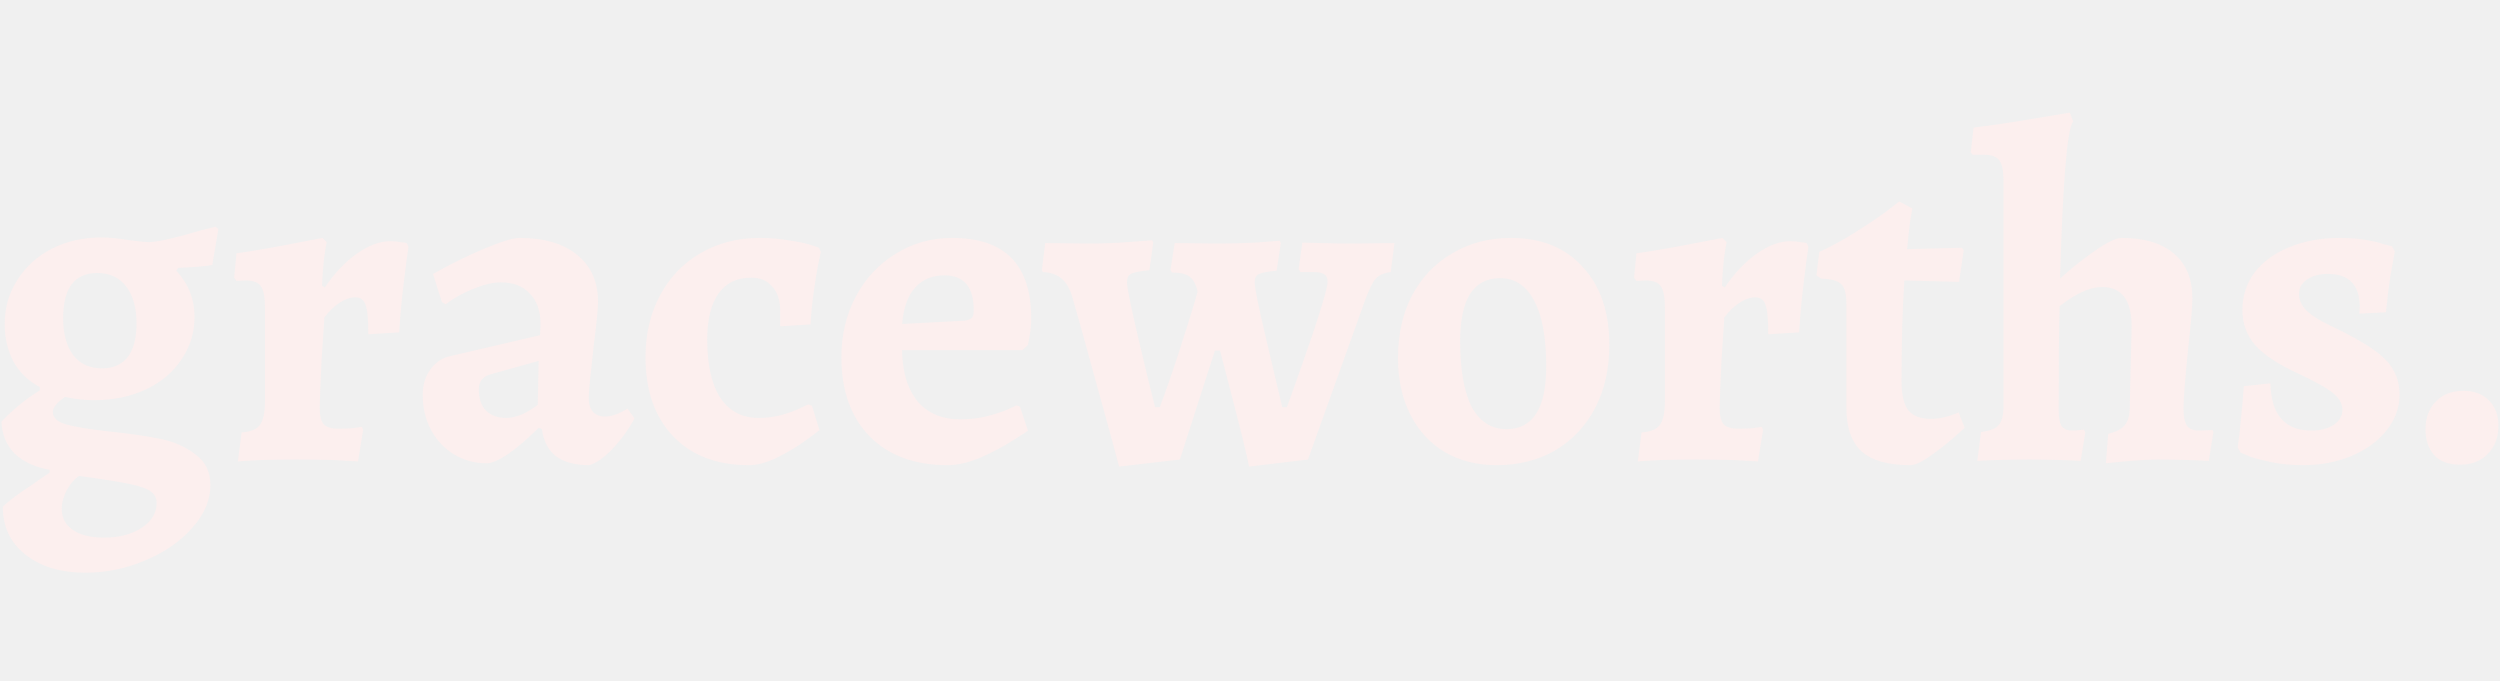
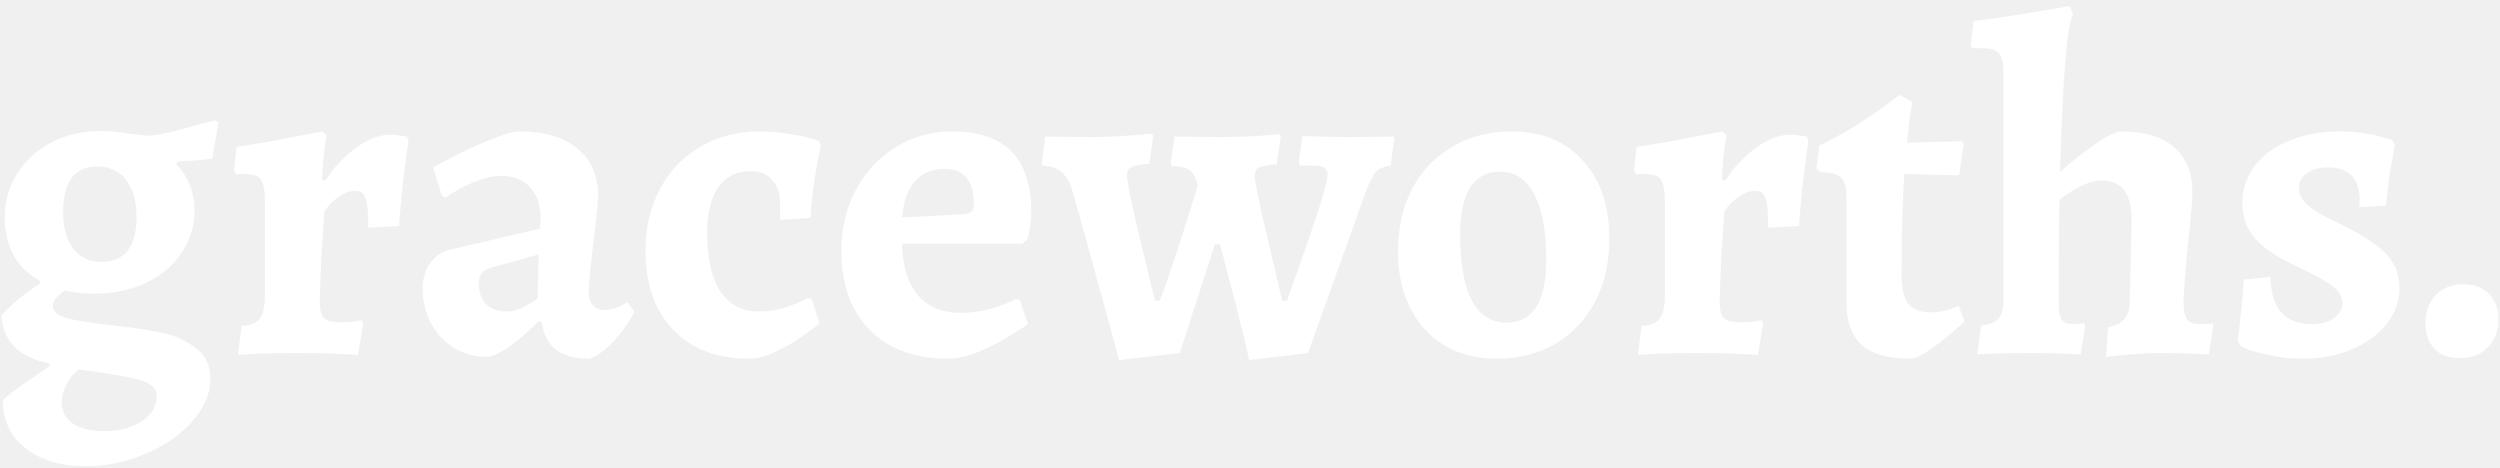
- <svg xmlns="http://www.w3.org/2000/svg" width="180" height="49" viewBox="0 0 262 49" fill="none">
-   <path d="M9.851 30.777C8.838 30.777 7.826 30.663 6.813 30.434C5.964 31.022 5.539 31.545 5.539 32.002C5.539 32.623 6.013 33.064 6.96 33.325C7.907 33.586 9.41 33.831 11.468 34.06C13.657 34.289 15.454 34.55 16.858 34.844C18.263 35.138 19.471 35.677 20.484 36.461C21.529 37.212 22.052 38.29 22.052 39.695C22.052 41.23 21.431 42.7 20.19 44.105C18.949 45.542 17.316 46.686 15.29 47.535C13.265 48.417 11.158 48.858 8.969 48.858C6.356 48.858 4.249 48.221 2.648 46.947C1.08 45.706 0.296 44.04 0.296 41.949C0.753 41.492 1.456 40.936 2.403 40.283C3.383 39.63 3.955 39.238 4.118 39.107L5.196 38.372V38.078C3.628 37.784 2.403 37.212 1.521 36.363C0.672 35.481 0.214 34.37 0.149 33.031C1.358 31.757 2.697 30.663 4.167 29.748V29.405C2.991 28.784 2.076 27.902 1.423 26.759C0.802 25.583 0.492 24.26 0.492 22.79C0.492 21.091 0.933 19.556 1.815 18.184C2.697 16.779 3.906 15.685 5.441 14.901C6.976 14.117 8.708 13.725 10.635 13.725C11.452 13.725 12.448 13.823 13.624 14.019C14.604 14.15 15.306 14.215 15.731 14.215C16.744 14.15 18.508 13.741 21.023 12.99L22.591 12.598L22.885 12.843L22.248 16.616C21.464 16.747 20.272 16.845 18.671 16.91L18.475 17.204C19.749 18.576 20.386 20.193 20.386 22.055C20.386 23.688 19.929 25.175 19.014 26.514C18.132 27.853 16.891 28.899 15.29 29.65C13.69 30.401 11.877 30.777 9.851 30.777ZM10.684 27.445C11.86 27.445 12.758 27.053 13.379 26.269C14 25.452 14.31 24.276 14.31 22.741C14.31 21.108 13.951 19.817 13.232 18.87C12.514 17.923 11.501 17.449 10.194 17.449C7.809 17.449 6.617 19.033 6.617 22.202C6.617 23.803 6.96 25.077 7.646 26.024C8.365 26.971 9.377 27.445 10.684 27.445ZM10.88 45.183C12.481 45.183 13.804 44.84 14.849 44.154C15.895 43.468 16.417 42.602 16.417 41.557C16.417 41.034 16.205 40.626 15.78 40.332C15.388 40.038 14.637 39.777 13.526 39.548C12.415 39.319 10.668 39.042 8.283 38.715C7.826 39.009 7.401 39.499 7.009 40.185C6.65 40.871 6.47 41.524 6.47 42.145C6.47 43.092 6.846 43.827 7.597 44.35C8.381 44.905 9.475 45.183 10.88 45.183ZM25.321 34.158C26.269 34.093 26.906 33.831 27.232 33.374C27.592 32.917 27.771 32.067 27.771 30.826V21.124C27.771 19.981 27.624 19.213 27.33 18.821C27.069 18.429 26.53 18.233 25.713 18.233L24.782 18.282L24.537 17.939L24.782 15.391C26.579 15.13 28.392 14.819 30.221 14.46C32.083 14.101 33.276 13.872 33.798 13.774L34.239 14.215C34.174 14.476 34.076 15.081 33.945 16.028C33.847 16.975 33.782 17.89 33.749 18.772L34.043 18.968C35.056 17.465 36.167 16.289 37.375 15.44C38.617 14.558 39.793 14.117 40.903 14.117C41.295 14.117 41.655 14.15 41.981 14.215C42.308 14.248 42.52 14.28 42.618 14.313L42.814 14.705C42.716 15.26 42.553 16.485 42.324 18.38C42.096 20.242 41.932 22.006 41.834 23.672L38.6 23.868C38.6 22.3 38.502 21.271 38.306 20.781C38.143 20.258 37.784 19.997 37.228 19.997C36.706 19.997 36.15 20.193 35.562 20.585C35.007 20.944 34.484 21.451 33.994 22.104C33.929 22.986 33.831 24.472 33.7 26.563C33.602 28.621 33.537 30.271 33.504 31.512C33.504 32.361 33.635 32.949 33.896 33.276C34.19 33.603 34.697 33.766 35.415 33.766C35.938 33.766 36.444 33.75 36.934 33.717C37.424 33.652 37.751 33.603 37.914 33.57L38.061 33.864L37.522 37.196C37.065 37.163 36.199 37.114 34.925 37.049C33.684 37.016 32.41 37 31.103 37C29.862 37 28.604 37.016 27.33 37.049C26.089 37.114 25.289 37.163 24.929 37.196L25.321 34.158ZM56.648 22.839C56.648 21.434 56.272 20.356 55.521 19.605C54.802 18.821 53.79 18.429 52.483 18.429C51.666 18.429 50.703 18.658 49.592 19.115C48.514 19.54 47.55 20.079 46.701 20.732L46.309 20.487L45.378 17.547C47.305 16.469 49.135 15.571 50.866 14.852C52.597 14.133 53.79 13.774 54.443 13.774C57.024 13.774 59.033 14.362 60.47 15.538C61.94 16.714 62.675 18.364 62.675 20.487C62.675 21.173 62.528 22.659 62.234 24.946C61.875 28.115 61.695 29.977 61.695 30.532C61.695 31.153 61.842 31.643 62.136 32.002C62.463 32.329 62.887 32.492 63.41 32.492C64.096 32.492 64.88 32.214 65.762 31.659L66.497 32.688C65.844 33.897 65.06 34.975 64.145 35.922C63.263 36.837 62.463 37.392 61.744 37.588C60.274 37.588 59.114 37.278 58.265 36.657C57.448 36.004 56.958 35.056 56.795 33.815L56.452 33.668C55.309 34.811 54.247 35.726 53.267 36.412C52.287 37.065 51.536 37.392 51.013 37.392C49.772 37.392 48.628 37.082 47.583 36.461C46.57 35.84 45.77 34.991 45.182 33.913C44.594 32.802 44.3 31.577 44.3 30.238C44.3 29.193 44.561 28.311 45.084 27.592C45.607 26.841 46.293 26.367 47.142 26.171L56.599 23.966L56.648 22.839ZM51.356 28.082C50.572 28.311 50.18 28.833 50.18 29.65C50.18 30.597 50.425 31.332 50.915 31.855C51.438 32.378 52.156 32.639 53.071 32.639C53.528 32.639 54.051 32.525 54.639 32.296C55.227 32.035 55.799 31.692 56.354 31.267L56.452 26.661L51.356 28.082ZM85.877 33.913C85.649 34.109 85.126 34.501 84.309 35.089C83.493 35.677 82.529 36.249 81.418 36.804C80.34 37.327 79.36 37.588 78.478 37.588C75.114 37.588 72.468 36.575 70.54 34.55C68.613 32.525 67.649 29.764 67.649 26.269C67.649 23.852 68.156 21.696 69.168 19.801C70.181 17.906 71.586 16.436 73.382 15.391C75.212 14.313 77.286 13.774 79.605 13.774C80.683 13.774 81.68 13.856 82.594 14.019C83.542 14.15 84.277 14.297 84.799 14.46C85.355 14.623 85.698 14.738 85.828 14.803L86.024 15.244C85.992 15.44 85.894 15.897 85.73 16.616C85.6 17.302 85.453 18.217 85.289 19.36C85.126 20.471 85.012 21.63 84.946 22.839L81.761 23.035V21.418C81.761 20.307 81.484 19.458 80.928 18.87C80.406 18.249 79.671 17.939 78.723 17.939C77.221 17.939 76.077 18.494 75.293 19.605C74.509 20.716 74.117 22.316 74.117 24.407C74.117 27.086 74.575 29.127 75.489 30.532C76.437 31.937 77.776 32.639 79.507 32.639C80.291 32.639 81.075 32.541 81.859 32.345C82.643 32.116 83.28 31.888 83.77 31.659C84.26 31.43 84.571 31.283 84.701 31.218L85.093 31.365L85.877 33.913ZM94.548 25.975C94.646 28.131 95.217 29.813 96.263 31.022C97.341 32.198 98.794 32.786 100.624 32.786C101.538 32.786 102.437 32.688 103.319 32.492C104.201 32.263 104.919 32.035 105.475 31.806C106.03 31.545 106.389 31.381 106.553 31.316L106.896 31.463L107.729 33.962C107.729 33.995 107.206 34.338 106.161 34.991C105.148 35.644 104.005 36.249 102.731 36.804C101.489 37.327 100.346 37.588 99.301 37.588C95.838 37.588 93.11 36.575 91.118 34.55C89.158 32.525 88.178 29.764 88.178 26.269C88.178 23.917 88.684 21.794 89.697 19.899C90.709 18.004 92.098 16.518 93.862 15.44C95.626 14.329 97.602 13.774 99.791 13.774C105.311 13.774 108.072 16.583 108.072 22.202C108.072 22.79 108.023 23.362 107.925 23.917C107.827 24.472 107.761 24.832 107.729 24.995L107.141 25.534H94.548V25.975ZM101.114 22.447C101.473 22.382 101.718 22.284 101.849 22.153C101.979 22.022 102.045 21.745 102.045 21.32C102.045 18.903 101.016 17.694 98.958 17.694C97.684 17.694 96.655 18.135 95.871 19.017C95.119 19.866 94.678 21.124 94.548 22.79L101.114 22.447ZM139.132 18.38C139.132 17.988 139.018 17.727 138.789 17.596C138.593 17.433 138.201 17.351 137.613 17.351H136.29L136.094 17.057L136.486 14.264C136.813 14.264 137.466 14.28 138.446 14.313C139.426 14.346 140.504 14.362 141.68 14.362L146.139 14.313L145.747 17.351C145.029 17.449 144.506 17.678 144.179 18.037C143.885 18.364 143.526 19.082 143.101 20.193L137.074 37L130.9 37.735C130.737 36.788 130.067 34.06 128.891 29.552L127.862 25.583H127.323L123.648 37L117.278 37.735C116.886 36.2 116.07 33.211 114.828 28.768C113.62 24.325 112.787 21.336 112.329 19.801C112.068 18.984 111.692 18.38 111.202 17.988C110.712 17.596 110.075 17.384 109.291 17.351L109.193 17.106L109.536 14.313L114.142 14.362C115.482 14.362 116.821 14.313 118.16 14.215C119.5 14.117 120.365 14.052 120.757 14.019L120.855 14.264L120.463 17.155C119.451 17.253 118.797 17.384 118.503 17.547C118.242 17.678 118.111 17.972 118.111 18.429C118.111 18.984 118.52 20.993 119.336 24.456C120.153 27.919 120.725 30.271 121.051 31.512H121.541C122.097 30.075 122.799 28.049 123.648 25.436C124.498 22.823 125.118 20.814 125.51 19.409C125.347 18.658 125.069 18.135 124.677 17.841C124.318 17.547 123.697 17.4 122.815 17.4L122.668 17.106L123.109 14.313L127.617 14.362C128.957 14.362 130.28 14.329 131.586 14.264C132.893 14.166 133.742 14.101 134.134 14.068L134.232 14.313L133.791 17.204C132.779 17.302 132.142 17.433 131.88 17.596C131.619 17.727 131.488 18.004 131.488 18.429C131.488 18.984 131.897 20.993 132.713 24.456C133.53 27.919 134.085 30.271 134.379 31.512H134.869C137.711 23.639 139.132 19.262 139.132 18.38ZM156.848 37.588C154.79 37.588 152.977 37.131 151.409 36.216C149.841 35.269 148.632 33.946 147.783 32.247C146.933 30.548 146.509 28.588 146.509 26.367C146.509 23.884 146.999 21.696 147.979 19.801C148.991 17.906 150.396 16.436 152.193 15.391C153.989 14.313 156.047 13.774 158.367 13.774C161.535 13.774 164.034 14.787 165.864 16.812C167.726 18.805 168.657 21.532 168.657 24.995C168.657 27.478 168.167 29.666 167.187 31.561C166.207 33.456 164.818 34.942 163.022 36.02C161.225 37.065 159.167 37.588 156.848 37.588ZM157.877 33.815C160.653 33.815 162.042 31.626 162.042 27.249C162.042 24.178 161.617 21.875 160.768 20.34C159.951 18.772 158.759 17.988 157.191 17.988C155.819 17.988 154.773 18.543 154.055 19.654C153.369 20.765 153.026 22.398 153.026 24.554C153.026 27.625 153.434 29.944 154.251 31.512C155.1 33.047 156.309 33.815 157.877 33.815ZM172.034 34.158C172.982 34.093 173.619 33.831 173.945 33.374C174.305 32.917 174.484 32.067 174.484 30.826V21.124C174.484 19.981 174.337 19.213 174.043 18.821C173.782 18.429 173.243 18.233 172.426 18.233L171.495 18.282L171.25 17.939L171.495 15.391C173.292 15.13 175.105 14.819 176.934 14.46C178.796 14.101 179.989 13.872 180.511 13.774L180.952 14.215C180.887 14.476 180.789 15.081 180.658 16.028C180.56 16.975 180.495 17.89 180.462 18.772L180.756 18.968C181.769 17.465 182.88 16.289 184.088 15.44C185.33 14.558 186.506 14.117 187.616 14.117C188.008 14.117 188.368 14.15 188.694 14.215C189.021 14.248 189.233 14.28 189.331 14.313L189.527 14.705C189.429 15.26 189.266 16.485 189.037 18.38C188.809 20.242 188.645 22.006 188.547 23.672L185.313 23.868C185.313 22.3 185.215 21.271 185.019 20.781C184.856 20.258 184.497 19.997 183.941 19.997C183.419 19.997 182.863 20.193 182.275 20.585C181.72 20.944 181.197 21.451 180.707 22.104C180.642 22.986 180.544 24.472 180.413 26.563C180.315 28.621 180.25 30.271 180.217 31.512C180.217 32.361 180.348 32.949 180.609 33.276C180.903 33.603 181.41 33.766 182.128 33.766C182.651 33.766 183.157 33.75 183.647 33.717C184.137 33.652 184.464 33.603 184.627 33.57L184.774 33.864L184.235 37.196C183.778 37.163 182.912 37.114 181.638 37.049C180.397 37.016 179.123 37 177.816 37C176.575 37 175.317 37.016 174.043 37.049C172.802 37.114 172.002 37.163 171.642 37.196L172.034 34.158ZM193.5 20.683C193.5 19.638 193.321 18.952 192.961 18.625C192.602 18.266 191.9 18.07 190.854 18.037L190.364 17.694L190.658 15.244C191.932 14.656 193.19 13.97 194.431 13.186C195.673 12.402 196.702 11.716 197.518 11.128C198.335 10.507 198.841 10.115 199.037 9.952L200.409 10.687C200.377 10.883 200.295 11.373 200.164 12.157C200.066 12.908 199.968 13.839 199.87 14.95L205.603 14.803L205.799 15.048L205.309 18.38L199.576 18.233C199.38 21.075 199.282 24.603 199.282 28.817C199.282 30.189 199.511 31.185 199.968 31.806C200.458 32.427 201.259 32.737 202.369 32.737C202.957 32.737 203.578 32.639 204.231 32.443C204.917 32.214 205.26 32.084 205.26 32.051L205.897 33.668C205.701 33.864 205.244 34.272 204.525 34.893C203.807 35.514 203.023 36.118 202.173 36.706C201.324 37.294 200.671 37.588 200.213 37.588C197.894 37.588 196.195 37.114 195.117 36.167C194.039 35.187 193.5 33.652 193.5 31.561V20.683ZM207.614 34.109C208.496 34.011 209.1 33.782 209.427 33.423C209.786 33.031 209.966 32.378 209.966 31.463V7.747C209.966 6.734 209.819 6.032 209.525 5.64C209.231 5.248 208.676 5.052 207.859 5.052H206.732L206.536 4.807L206.83 2.21C208.692 1.981 210.685 1.687 212.808 1.328C214.931 0.969 216.303 0.74 216.924 0.642L217.267 1.573C216.94 1.965 216.663 3.615 216.434 6.522C216.205 9.429 216.026 13.268 215.895 18.037C216.875 17.122 218.035 16.191 219.374 15.244C220.746 14.264 221.742 13.774 222.363 13.774C224.748 13.774 226.577 14.329 227.851 15.44C229.125 16.518 229.762 18.086 229.762 20.144C229.762 20.961 229.615 22.692 229.321 25.338C228.994 28.605 228.831 30.712 228.831 31.659C228.831 32.476 228.945 33.064 229.174 33.423C229.435 33.782 229.844 33.962 230.399 33.962L231.869 33.913L231.967 34.109L231.477 37.147C231.085 37.114 230.366 37.082 229.321 37.049C228.308 37.016 227.263 37 226.185 37C225.401 37 224.388 37.049 223.147 37.147C221.906 37.278 221.089 37.359 220.697 37.392L220.942 34.305C221.759 34.109 222.33 33.815 222.657 33.423C223.016 32.998 223.196 32.378 223.196 31.561L223.392 23.182C223.425 20.34 222.396 18.919 220.305 18.919C219.031 18.919 217.545 19.589 215.846 20.928C215.781 23.182 215.748 26.792 215.748 31.757C215.748 32.574 215.846 33.145 216.042 33.472C216.271 33.799 216.646 33.962 217.169 33.962C217.43 33.962 217.675 33.946 217.904 33.913C218.165 33.88 218.329 33.864 218.394 33.864L218.541 34.158L218.051 37.147C217.692 37.114 216.989 37.082 215.944 37.049C214.899 37.016 213.821 37 212.71 37C211.436 37 210.276 37.016 209.231 37.049C208.218 37.082 207.549 37.114 207.222 37.147L207.614 34.109ZM241.372 37.588C240.196 37.588 239.118 37.49 238.138 37.294C237.191 37.098 236.423 36.902 235.835 36.706C235.28 36.477 234.937 36.33 234.806 36.265L234.512 35.726C234.643 34.877 234.757 33.864 234.855 32.688C234.986 31.512 235.084 30.385 235.149 29.307L237.942 29.013C238.008 32.312 239.445 33.962 242.254 33.962C243.169 33.962 243.937 33.766 244.557 33.374C245.178 32.949 245.488 32.427 245.488 31.806C245.488 31.153 245.162 30.565 244.508 30.042C243.888 29.519 242.597 28.801 240.637 27.886C238.677 26.971 237.24 26.008 236.325 24.995C235.443 23.95 235.002 22.725 235.002 21.32C235.002 19.85 235.427 18.543 236.276 17.4C237.158 16.257 238.367 15.375 239.902 14.754C241.47 14.101 243.234 13.774 245.194 13.774C246.142 13.774 247.024 13.839 247.84 13.97C248.657 14.101 249.294 14.248 249.751 14.411C250.241 14.542 250.552 14.623 250.682 14.656L250.976 15.195C250.911 15.554 250.764 16.371 250.535 17.645C250.339 18.886 250.176 20.193 250.045 21.565L247.252 21.712L247.301 20.879C247.269 19.736 246.975 18.903 246.419 18.38C245.897 17.825 245.064 17.547 243.92 17.547C243.071 17.547 242.352 17.743 241.764 18.135C241.209 18.527 240.931 19.033 240.931 19.654C240.931 20.275 241.193 20.846 241.715 21.369C242.238 21.892 243.087 22.431 244.263 22.986C246.191 23.901 247.661 24.717 248.673 25.436C249.719 26.155 250.437 26.89 250.829 27.641C251.254 28.36 251.466 29.225 251.466 30.238C251.466 31.577 251.009 32.819 250.094 33.962C249.212 35.073 248.004 35.955 246.468 36.608C244.933 37.261 243.234 37.588 241.372 37.588ZM257.819 37.539C256.643 37.539 255.745 37.212 255.124 36.559C254.503 35.873 254.193 34.958 254.193 33.815C254.193 32.639 254.552 31.675 255.271 30.924C255.99 30.173 256.953 29.797 258.162 29.797C259.305 29.797 260.204 30.14 260.857 30.826C261.51 31.479 261.837 32.361 261.837 33.472C261.837 34.681 261.461 35.661 260.71 36.412C259.991 37.163 259.028 37.539 257.819 37.539Z" fill="#FCEFEE" />
+ <svg xmlns="http://www.w3.org/2000/svg" width="262" height="49" viewBox="0 0 262 49" fill="none">
+   <path d="M9.851 30.777C8.838 30.777 7.826 30.663 6.813 30.434C5.964 31.022 5.539 31.545 5.539 32.002C5.539 32.623 6.013 33.064 6.96 33.325C7.907 33.586 9.41 33.831 11.468 34.06C13.657 34.289 15.454 34.55 16.858 34.844C18.263 35.138 19.471 35.677 20.484 36.461C21.529 37.212 22.052 38.29 22.052 39.695C22.052 41.23 21.431 42.7 20.19 44.105C18.949 45.542 17.316 46.686 15.29 47.535C13.265 48.417 11.158 48.858 8.969 48.858C6.356 48.858 4.249 48.221 2.648 46.947C1.08 45.706 0.296 44.04 0.296 41.949C0.753 41.492 1.456 40.936 2.403 40.283C3.383 39.63 3.955 39.238 4.118 39.107L5.196 38.372V38.078C3.628 37.784 2.403 37.212 1.521 36.363C0.672 35.481 0.214 34.37 0.149 33.031C1.358 31.757 2.697 30.663 4.167 29.748V29.405C2.991 28.784 2.076 27.902 1.423 26.759C0.802 25.583 0.492 24.26 0.492 22.79C0.492 21.091 0.933 19.556 1.815 18.184C2.697 16.779 3.906 15.685 5.441 14.901C6.976 14.117 8.708 13.725 10.635 13.725C11.452 13.725 12.448 13.823 13.624 14.019C14.604 14.15 15.306 14.215 15.731 14.215C16.744 14.15 18.508 13.741 21.023 12.99L22.591 12.598L22.885 12.843L22.248 16.616C21.464 16.747 20.272 16.845 18.671 16.91L18.475 17.204C19.749 18.576 20.386 20.193 20.386 22.055C20.386 23.688 19.929 25.175 19.014 26.514C18.132 27.853 16.891 28.899 15.29 29.65C13.69 30.401 11.877 30.777 9.851 30.777ZM10.684 27.445C11.86 27.445 12.758 27.053 13.379 26.269C14 25.452 14.31 24.276 14.31 22.741C14.31 21.108 13.951 19.817 13.232 18.87C12.514 17.923 11.501 17.449 10.194 17.449C7.809 17.449 6.617 19.033 6.617 22.202C6.617 23.803 6.96 25.077 7.646 26.024C8.365 26.971 9.377 27.445 10.684 27.445ZM10.88 45.183C12.481 45.183 13.804 44.84 14.849 44.154C15.895 43.468 16.417 42.602 16.417 41.557C16.417 41.034 16.205 40.626 15.78 40.332C15.388 40.038 14.637 39.777 13.526 39.548C12.415 39.319 10.668 39.042 8.283 38.715C7.826 39.009 7.401 39.499 7.009 40.185C6.65 40.871 6.47 41.524 6.47 42.145C6.47 43.092 6.846 43.827 7.597 44.35C8.381 44.905 9.475 45.183 10.88 45.183ZM25.321 34.158C26.269 34.093 26.906 33.831 27.232 33.374C27.592 32.917 27.771 32.067 27.771 30.826V21.124C27.771 19.981 27.624 19.213 27.33 18.821C27.069 18.429 26.53 18.233 25.713 18.233L24.782 18.282L24.537 17.939L24.782 15.391C26.579 15.13 28.392 14.819 30.221 14.46C32.083 14.101 33.276 13.872 33.798 13.774L34.239 14.215C34.174 14.476 34.076 15.081 33.945 16.028C33.847 16.975 33.782 17.89 33.749 18.772L34.043 18.968C35.056 17.465 36.167 16.289 37.375 15.44C38.617 14.558 39.793 14.117 40.903 14.117C41.295 14.117 41.655 14.15 41.981 14.215C42.308 14.248 42.52 14.28 42.618 14.313L42.814 14.705C42.716 15.26 42.553 16.485 42.324 18.38C42.096 20.242 41.932 22.006 41.834 23.672L38.6 23.868C38.6 22.3 38.502 21.271 38.306 20.781C38.143 20.258 37.784 19.997 37.228 19.997C36.706 19.997 36.15 20.193 35.562 20.585C35.007 20.944 34.484 21.451 33.994 22.104C33.929 22.986 33.831 24.472 33.7 26.563C33.602 28.621 33.537 30.271 33.504 31.512C33.504 32.361 33.635 32.949 33.896 33.276C34.19 33.603 34.697 33.766 35.415 33.766C35.938 33.766 36.444 33.75 36.934 33.717C37.424 33.652 37.751 33.603 37.914 33.57L38.061 33.864L37.522 37.196C37.065 37.163 36.199 37.114 34.925 37.049C33.684 37.016 32.41 37 31.103 37C29.862 37 28.604 37.016 27.33 37.049C26.089 37.114 25.289 37.163 24.929 37.196L25.321 34.158ZM56.648 22.839C56.648 21.434 56.272 20.356 55.521 19.605C54.802 18.821 53.79 18.429 52.483 18.429C51.666 18.429 50.703 18.658 49.592 19.115C48.514 19.54 47.55 20.079 46.701 20.732L46.309 20.487L45.378 17.547C47.305 16.469 49.135 15.571 50.866 14.852C52.597 14.133 53.79 13.774 54.443 13.774C57.024 13.774 59.033 14.362 60.47 15.538C61.94 16.714 62.675 18.364 62.675 20.487C62.675 21.173 62.528 22.659 62.234 24.946C61.875 28.115 61.695 29.977 61.695 30.532C61.695 31.153 61.842 31.643 62.136 32.002C62.463 32.329 62.887 32.492 63.41 32.492C64.096 32.492 64.88 32.214 65.762 31.659L66.497 32.688C65.844 33.897 65.06 34.975 64.145 35.922C63.263 36.837 62.463 37.392 61.744 37.588C60.274 37.588 59.114 37.278 58.265 36.657C57.448 36.004 56.958 35.056 56.795 33.815L56.452 33.668C55.309 34.811 54.247 35.726 53.267 36.412C52.287 37.065 51.536 37.392 51.013 37.392C49.772 37.392 48.628 37.082 47.583 36.461C46.57 35.84 45.77 34.991 45.182 33.913C44.594 32.802 44.3 31.577 44.3 30.238C44.3 29.193 44.561 28.311 45.084 27.592C45.607 26.841 46.293 26.367 47.142 26.171L56.599 23.966L56.648 22.839ZM51.356 28.082C50.572 28.311 50.18 28.833 50.18 29.65C50.18 30.597 50.425 31.332 50.915 31.855C51.438 32.378 52.156 32.639 53.071 32.639C53.528 32.639 54.051 32.525 54.639 32.296C55.227 32.035 55.799 31.692 56.354 31.267L56.452 26.661L51.356 28.082ZM85.877 33.913C85.649 34.109 85.126 34.501 84.309 35.089C83.493 35.677 82.529 36.249 81.418 36.804C80.34 37.327 79.36 37.588 78.478 37.588C75.114 37.588 72.468 36.575 70.54 34.55C68.613 32.525 67.649 29.764 67.649 26.269C67.649 23.852 68.156 21.696 69.168 19.801C70.181 17.906 71.586 16.436 73.382 15.391C75.212 14.313 77.286 13.774 79.605 13.774C80.683 13.774 81.68 13.856 82.594 14.019C83.542 14.15 84.277 14.297 84.799 14.46C85.355 14.623 85.698 14.738 85.828 14.803L86.024 15.244C85.992 15.44 85.894 15.897 85.73 16.616C85.6 17.302 85.453 18.217 85.289 19.36C85.126 20.471 85.012 21.63 84.946 22.839L81.761 23.035V21.418C81.761 20.307 81.484 19.458 80.928 18.87C80.406 18.249 79.671 17.939 78.723 17.939C77.221 17.939 76.077 18.494 75.293 19.605C74.509 20.716 74.117 22.316 74.117 24.407C74.117 27.086 74.575 29.127 75.489 30.532C76.437 31.937 77.776 32.639 79.507 32.639C80.291 32.639 81.075 32.541 81.859 32.345C82.643 32.116 83.28 31.888 83.77 31.659C84.26 31.43 84.571 31.283 84.701 31.218L85.093 31.365L85.877 33.913ZM94.548 25.975C94.646 28.131 95.217 29.813 96.263 31.022C97.341 32.198 98.794 32.786 100.624 32.786C101.538 32.786 102.437 32.688 103.319 32.492C104.201 32.263 104.919 32.035 105.475 31.806C106.03 31.545 106.389 31.381 106.553 31.316L106.896 31.463L107.729 33.962C107.729 33.995 107.206 34.338 106.161 34.991C105.148 35.644 104.005 36.249 102.731 36.804C101.489 37.327 100.346 37.588 99.301 37.588C95.838 37.588 93.11 36.575 91.118 34.55C89.158 32.525 88.178 29.764 88.178 26.269C88.178 23.917 88.684 21.794 89.697 19.899C90.709 18.004 92.098 16.518 93.862 15.44C95.626 14.329 97.602 13.774 99.791 13.774C105.311 13.774 108.072 16.583 108.072 22.202C108.072 22.79 108.023 23.362 107.925 23.917C107.827 24.472 107.761 24.832 107.729 24.995L107.141 25.534H94.548V25.975ZM101.114 22.447C101.473 22.382 101.718 22.284 101.849 22.153C101.979 22.022 102.045 21.745 102.045 21.32C102.045 18.903 101.016 17.694 98.958 17.694C97.684 17.694 96.655 18.135 95.871 19.017C95.119 19.866 94.678 21.124 94.548 22.79L101.114 22.447ZM139.132 18.38C139.132 17.988 139.018 17.727 138.789 17.596C138.593 17.433 138.201 17.351 137.613 17.351H136.29L136.094 17.057L136.486 14.264C136.813 14.264 137.466 14.28 138.446 14.313C139.426 14.346 140.504 14.362 141.68 14.362L146.139 14.313L145.747 17.351C145.029 17.449 144.506 17.678 144.179 18.037C143.885 18.364 143.526 19.082 143.101 20.193L137.074 37L130.9 37.735C130.737 36.788 130.067 34.06 128.891 29.552L127.862 25.583H127.323L123.648 37L117.278 37.735C116.886 36.2 116.07 33.211 114.828 28.768C113.62 24.325 112.787 21.336 112.329 19.801C112.068 18.984 111.692 18.38 111.202 17.988C110.712 17.596 110.075 17.384 109.291 17.351L109.193 17.106L109.536 14.313L114.142 14.362C115.482 14.362 116.821 14.313 118.16 14.215C119.5 14.117 120.365 14.052 120.757 14.019L120.855 14.264L120.463 17.155C119.451 17.253 118.797 17.384 118.503 17.547C118.242 17.678 118.111 17.972 118.111 18.429C118.111 18.984 118.52 20.993 119.336 24.456C120.153 27.919 120.725 30.271 121.051 31.512H121.541C122.097 30.075 122.799 28.049 123.648 25.436C124.498 22.823 125.118 20.814 125.51 19.409C125.347 18.658 125.069 18.135 124.677 17.841C124.318 17.547 123.697 17.4 122.815 17.4L122.668 17.106L123.109 14.313L127.617 14.362C128.957 14.362 130.28 14.329 131.586 14.264C132.893 14.166 133.742 14.101 134.134 14.068L134.232 14.313L133.791 17.204C132.779 17.302 132.142 17.433 131.88 17.596C131.619 17.727 131.488 18.004 131.488 18.429C131.488 18.984 131.897 20.993 132.713 24.456C133.53 27.919 134.085 30.271 134.379 31.512H134.869C137.711 23.639 139.132 19.262 139.132 18.38ZM156.848 37.588C154.79 37.588 152.977 37.131 151.409 36.216C149.841 35.269 148.632 33.946 147.783 32.247C146.933 30.548 146.509 28.588 146.509 26.367C146.509 23.884 146.999 21.696 147.979 19.801C148.991 17.906 150.396 16.436 152.193 15.391C153.989 14.313 156.047 13.774 158.367 13.774C161.535 13.774 164.034 14.787 165.864 16.812C167.726 18.805 168.657 21.532 168.657 24.995C168.657 27.478 168.167 29.666 167.187 31.561C166.207 33.456 164.818 34.942 163.022 36.02C161.225 37.065 159.167 37.588 156.848 37.588ZM157.877 33.815C160.653 33.815 162.042 31.626 162.042 27.249C162.042 24.178 161.617 21.875 160.768 20.34C159.951 18.772 158.759 17.988 157.191 17.988C155.819 17.988 154.773 18.543 154.055 19.654C153.369 20.765 153.026 22.398 153.026 24.554C153.026 27.625 153.434 29.944 154.251 31.512C155.1 33.047 156.309 33.815 157.877 33.815ZM172.034 34.158C172.982 34.093 173.619 33.831 173.945 33.374C174.305 32.917 174.484 32.067 174.484 30.826V21.124C174.484 19.981 174.337 19.213 174.043 18.821C173.782 18.429 173.243 18.233 172.426 18.233L171.495 18.282L171.25 17.939L171.495 15.391C173.292 15.13 175.105 14.819 176.934 14.46C178.796 14.101 179.989 13.872 180.511 13.774L180.952 14.215C180.887 14.476 180.789 15.081 180.658 16.028C180.56 16.975 180.495 17.89 180.462 18.772L180.756 18.968C181.769 17.465 182.88 16.289 184.088 15.44C185.33 14.558 186.506 14.117 187.616 14.117C188.008 14.117 188.368 14.15 188.694 14.215C189.021 14.248 189.233 14.28 189.331 14.313L189.527 14.705C189.429 15.26 189.266 16.485 189.037 18.38C188.809 20.242 188.645 22.006 188.547 23.672L185.313 23.868C185.313 22.3 185.215 21.271 185.019 20.781C184.856 20.258 184.497 19.997 183.941 19.997C183.419 19.997 182.863 20.193 182.275 20.585C181.72 20.944 181.197 21.451 180.707 22.104C180.642 22.986 180.544 24.472 180.413 26.563C180.315 28.621 180.25 30.271 180.217 31.512C180.217 32.361 180.348 32.949 180.609 33.276C180.903 33.603 181.41 33.766 182.128 33.766C182.651 33.766 183.157 33.75 183.647 33.717C184.137 33.652 184.464 33.603 184.627 33.57L184.774 33.864L184.235 37.196C183.778 37.163 182.912 37.114 181.638 37.049C180.397 37.016 179.123 37 177.816 37C176.575 37 175.317 37.016 174.043 37.049C172.802 37.114 172.002 37.163 171.642 37.196L172.034 34.158ZM193.5 20.683C193.5 19.638 193.321 18.952 192.961 18.625C192.602 18.266 191.9 18.07 190.854 18.037L190.364 17.694L190.658 15.244C191.932 14.656 193.19 13.97 194.431 13.186C195.673 12.402 196.702 11.716 197.518 11.128C198.335 10.507 198.841 10.115 199.037 9.952L200.409 10.687C200.377 10.883 200.295 11.373 200.164 12.157C200.066 12.908 199.968 13.839 199.87 14.95L205.603 14.803L205.799 15.048L205.309 18.38L199.576 18.233C199.38 21.075 199.282 24.603 199.282 28.817C199.282 30.189 199.511 31.185 199.968 31.806C200.458 32.427 201.259 32.737 202.369 32.737C202.957 32.737 203.578 32.639 204.231 32.443C204.917 32.214 205.26 32.084 205.26 32.051L205.897 33.668C205.701 33.864 205.244 34.272 204.525 34.893C203.807 35.514 203.023 36.118 202.173 36.706C201.324 37.294 200.671 37.588 200.213 37.588C197.894 37.588 196.195 37.114 195.117 36.167C194.039 35.187 193.5 33.652 193.5 31.561V20.683ZM207.614 34.109C208.496 34.011 209.1 33.782 209.427 33.423C209.786 33.031 209.966 32.378 209.966 31.463V7.747C209.966 6.734 209.819 6.032 209.525 5.64C209.231 5.248 208.676 5.052 207.859 5.052H206.732L206.536 4.807L206.83 2.21C208.692 1.981 210.685 1.687 212.808 1.328C214.931 0.969 216.303 0.74 216.924 0.642L217.267 1.573C216.94 1.965 216.663 3.615 216.434 6.522C216.205 9.429 216.026 13.268 215.895 18.037C216.875 17.122 218.035 16.191 219.374 15.244C220.746 14.264 221.742 13.774 222.363 13.774C224.748 13.774 226.577 14.329 227.851 15.44C229.125 16.518 229.762 18.086 229.762 20.144C229.762 20.961 229.615 22.692 229.321 25.338C228.994 28.605 228.831 30.712 228.831 31.659C228.831 32.476 228.945 33.064 229.174 33.423C229.435 33.782 229.844 33.962 230.399 33.962L231.869 33.913L231.967 34.109L231.477 37.147C231.085 37.114 230.366 37.082 229.321 37.049C228.308 37.016 227.263 37 226.185 37C225.401 37 224.388 37.049 223.147 37.147C221.906 37.278 221.089 37.359 220.697 37.392L220.942 34.305C221.759 34.109 222.33 33.815 222.657 33.423C223.016 32.998 223.196 32.378 223.196 31.561L223.392 23.182C223.425 20.34 222.396 18.919 220.305 18.919C219.031 18.919 217.545 19.589 215.846 20.928C215.781 23.182 215.748 26.792 215.748 31.757C215.748 32.574 215.846 33.145 216.042 33.472C216.271 33.799 216.646 33.962 217.169 33.962C217.43 33.962 217.675 33.946 217.904 33.913C218.165 33.88 218.329 33.864 218.394 33.864L218.541 34.158L218.051 37.147C217.692 37.114 216.989 37.082 215.944 37.049C214.899 37.016 213.821 37 212.71 37C211.436 37 210.276 37.016 209.231 37.049C208.218 37.082 207.549 37.114 207.222 37.147L207.614 34.109ZM241.372 37.588C240.196 37.588 239.118 37.49 238.138 37.294C237.191 37.098 236.423 36.902 235.835 36.706C235.28 36.477 234.937 36.33 234.806 36.265L234.512 35.726C234.643 34.877 234.757 33.864 234.855 32.688C234.986 31.512 235.084 30.385 235.149 29.307L237.942 29.013C238.008 32.312 239.445 33.962 242.254 33.962C243.169 33.962 243.937 33.766 244.557 33.374C245.178 32.949 245.488 32.427 245.488 31.806C245.488 31.153 245.162 30.565 244.508 30.042C243.888 29.519 242.597 28.801 240.637 27.886C238.677 26.971 237.24 26.008 236.325 24.995C235.443 23.95 235.002 22.725 235.002 21.32C235.002 19.85 235.427 18.543 236.276 17.4C237.158 16.257 238.367 15.375 239.902 14.754C241.47 14.101 243.234 13.774 245.194 13.774C246.142 13.774 247.024 13.839 247.84 13.97C248.657 14.101 249.294 14.248 249.751 14.411C250.241 14.542 250.552 14.623 250.682 14.656L250.976 15.195C250.911 15.554 250.764 16.371 250.535 17.645C250.339 18.886 250.176 20.193 250.045 21.565L247.252 21.712L247.301 20.879C247.269 19.736 246.975 18.903 246.419 18.38C245.897 17.825 245.064 17.547 243.92 17.547C243.071 17.547 242.352 17.743 241.764 18.135C241.209 18.527 240.931 19.033 240.931 19.654C240.931 20.275 241.193 20.846 241.715 21.369C242.238 21.892 243.087 22.431 244.263 22.986C246.191 23.901 247.661 24.717 248.673 25.436C249.719 26.155 250.437 26.89 250.829 27.641C251.254 28.36 251.466 29.225 251.466 30.238C251.466 31.577 251.009 32.819 250.094 33.962C249.212 35.073 248.004 35.955 246.468 36.608C244.933 37.261 243.234 37.588 241.372 37.588ZM257.819 37.539C256.643 37.539 255.745 37.212 255.124 36.559C254.503 35.873 254.193 34.958 254.193 33.815C254.193 32.639 254.552 31.675 255.271 30.924C255.99 30.173 256.953 29.797 258.162 29.797C259.305 29.797 260.204 30.14 260.857 30.826C261.51 31.479 261.837 32.361 261.837 33.472C261.837 34.681 261.461 35.661 260.71 36.412C259.991 37.163 259.028 37.539 257.819 37.539Z" fill="white" />
</svg>
